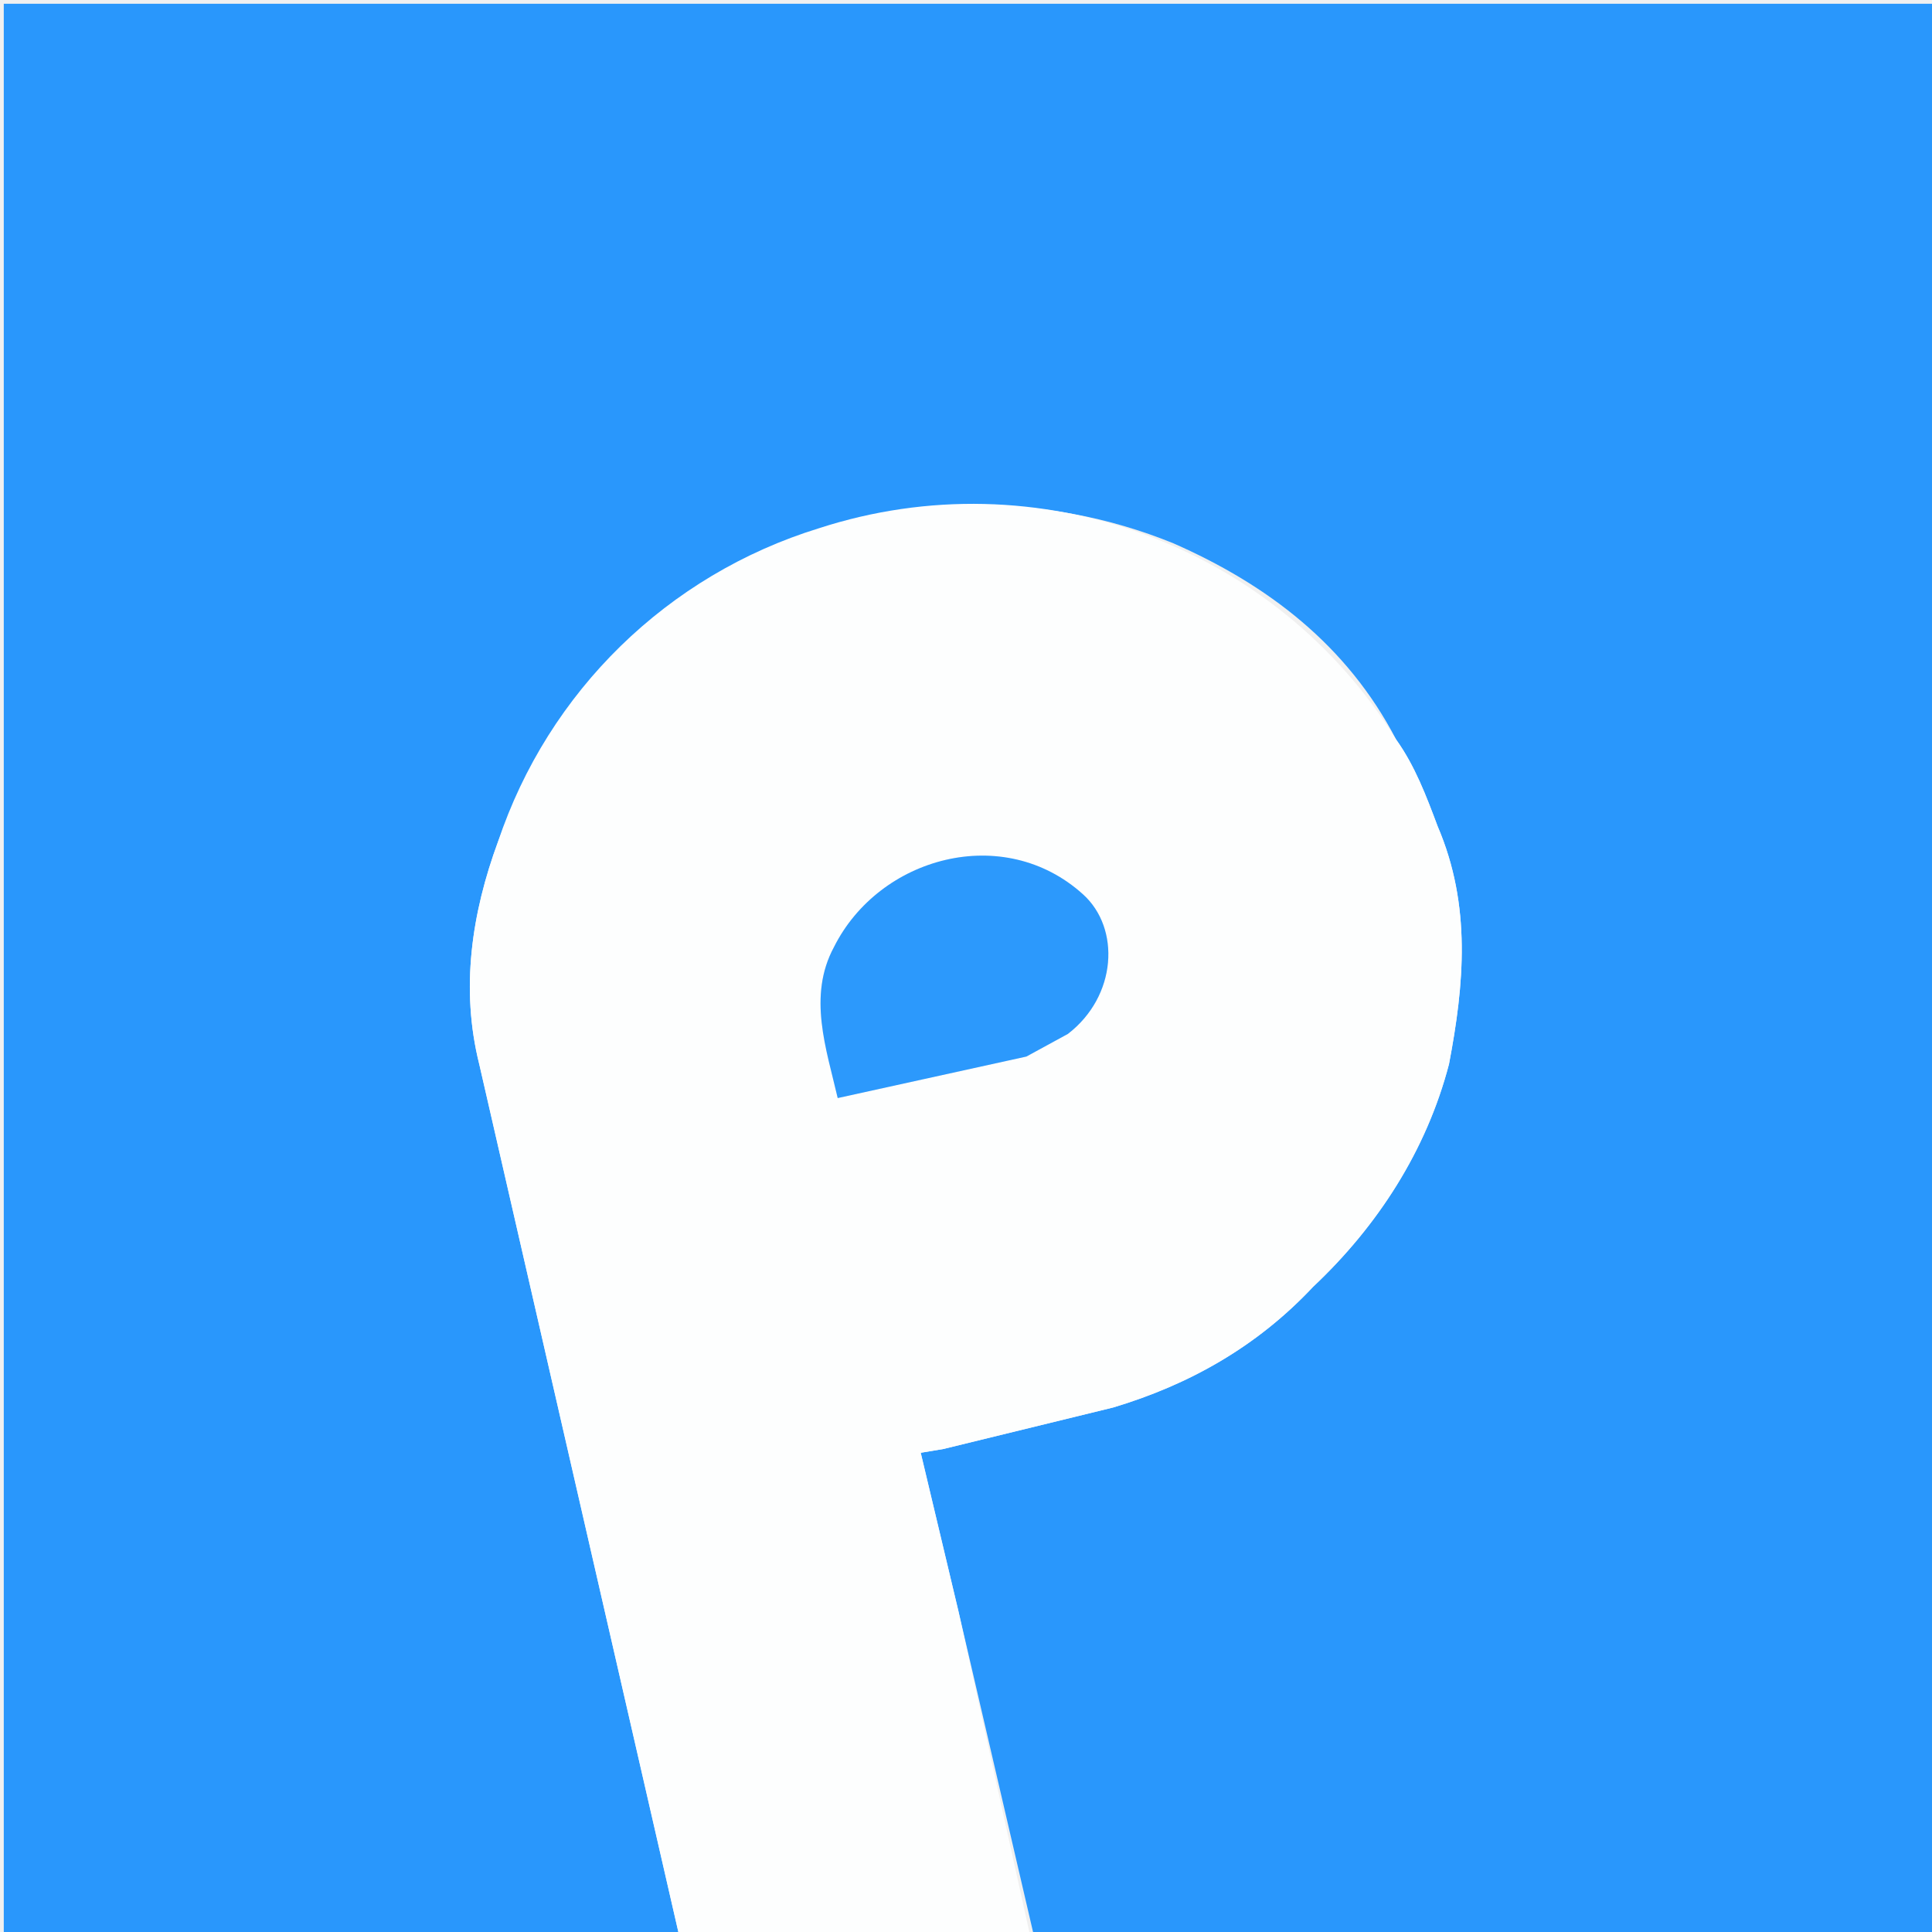
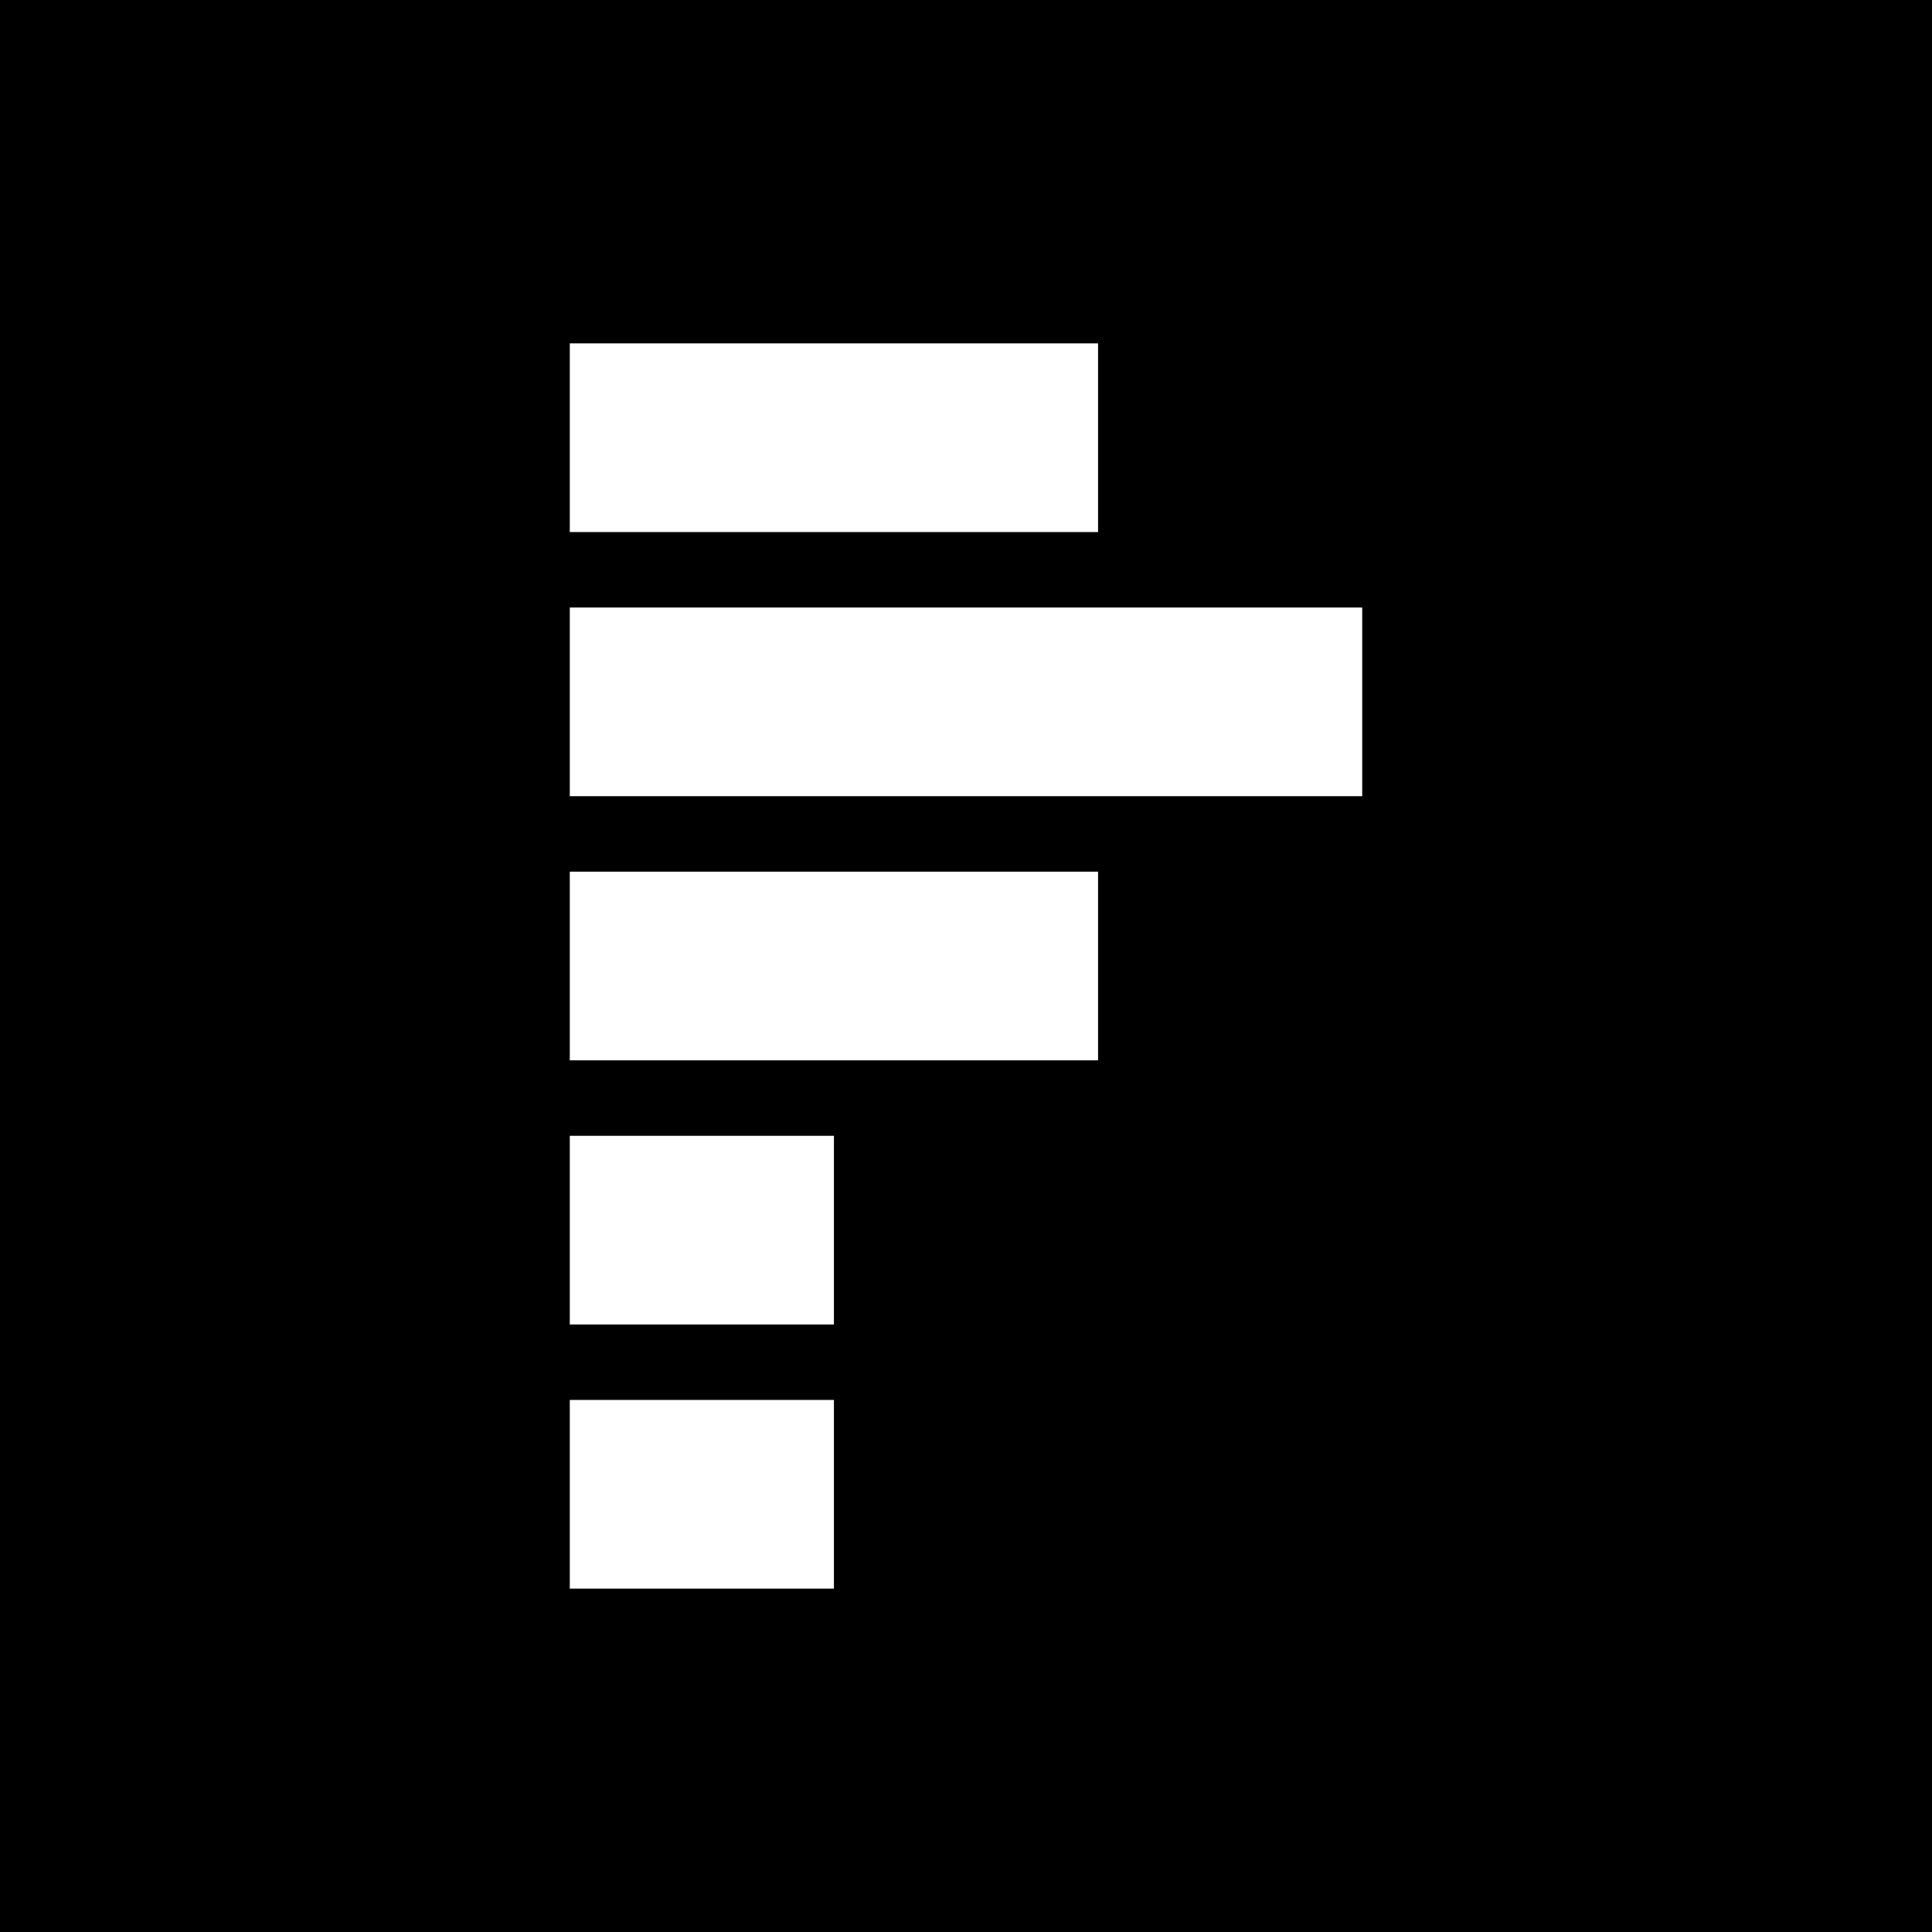
- <svg xmlns="http://www.w3.org/2000/svg" xml:space="preserve" viewBox="0 0 512 512">
-   <path fill="#2997FC" d="M180 513H1V1h512v512H274l-20-86-10-42 6-1 45-11c20-6 38-16 53-32 17-16 30-36 36-59 4-21 6-42-3-63-3-8-6-16-11-23-13-25-34-41-59-52a136 136 0 0 0-179 79c-7 19-10 39-5 59l53 231z" />
-   <path fill="#FDFEFE" d="m180 513-53-231c-5-20-2-40 5-59a130 130 0 0 1 85-83 132 132 0 0 1 153 56c5 7 8 15 11 23 9 21 7 42 3 63-6 23-19 43-36 59-15 16-33 26-53 32l-45 11-6 1 10 42 19 86h-93m92-233 11-6c13-10 14-28 4-37-21-19-54-10-66 14-7 13-2 27 1 40l50-11z" />
-   <path fill="#2C99FC" d="m272 280-50 11c-3-13-8-27-1-40 12-24 45-33 66-14 10 9 9 27-4 37l-11 6z" />
+ <svg xmlns="http://www.w3.org/2000/svg" viewBox="0 0 512 512">
+   <path d="M0 0h512v512H0z" />
+   <path fill="#fff" d="M151 91h140v50H151zm0 70h210v50H151zm0 70h140v50H151zm0 70h70v50h-70zm0 70h70v50h-70z" />
</svg>
